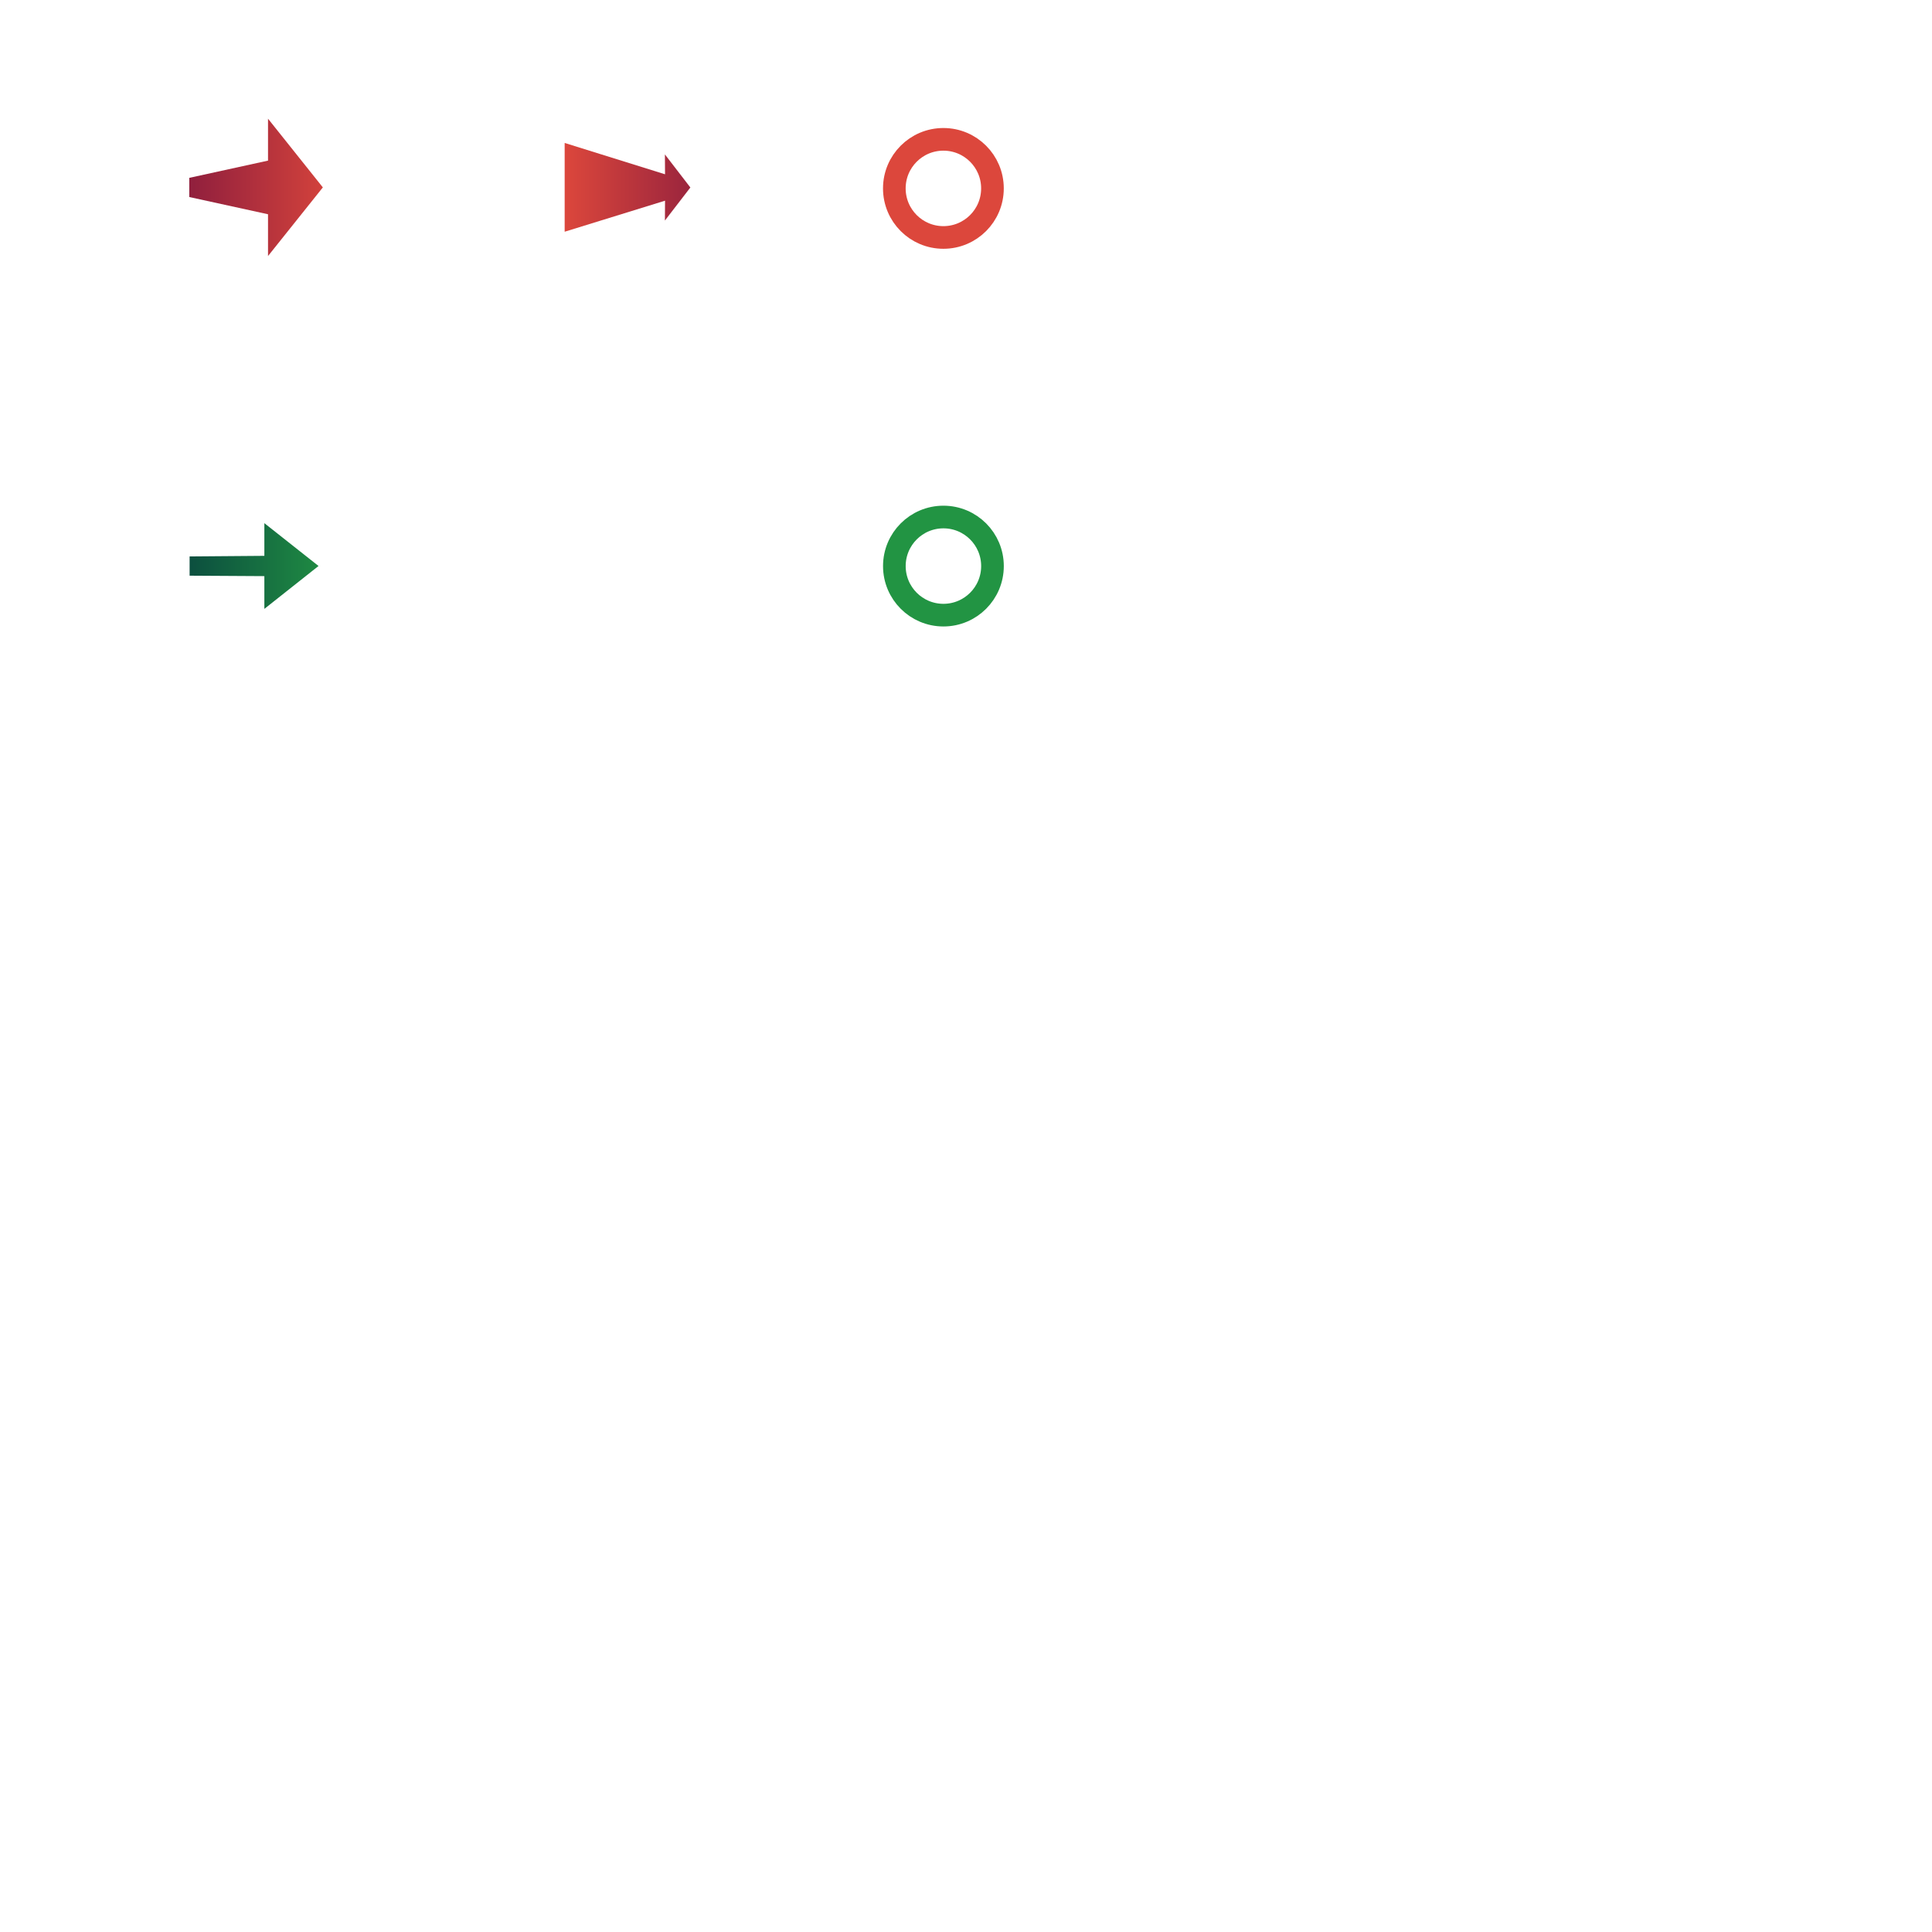
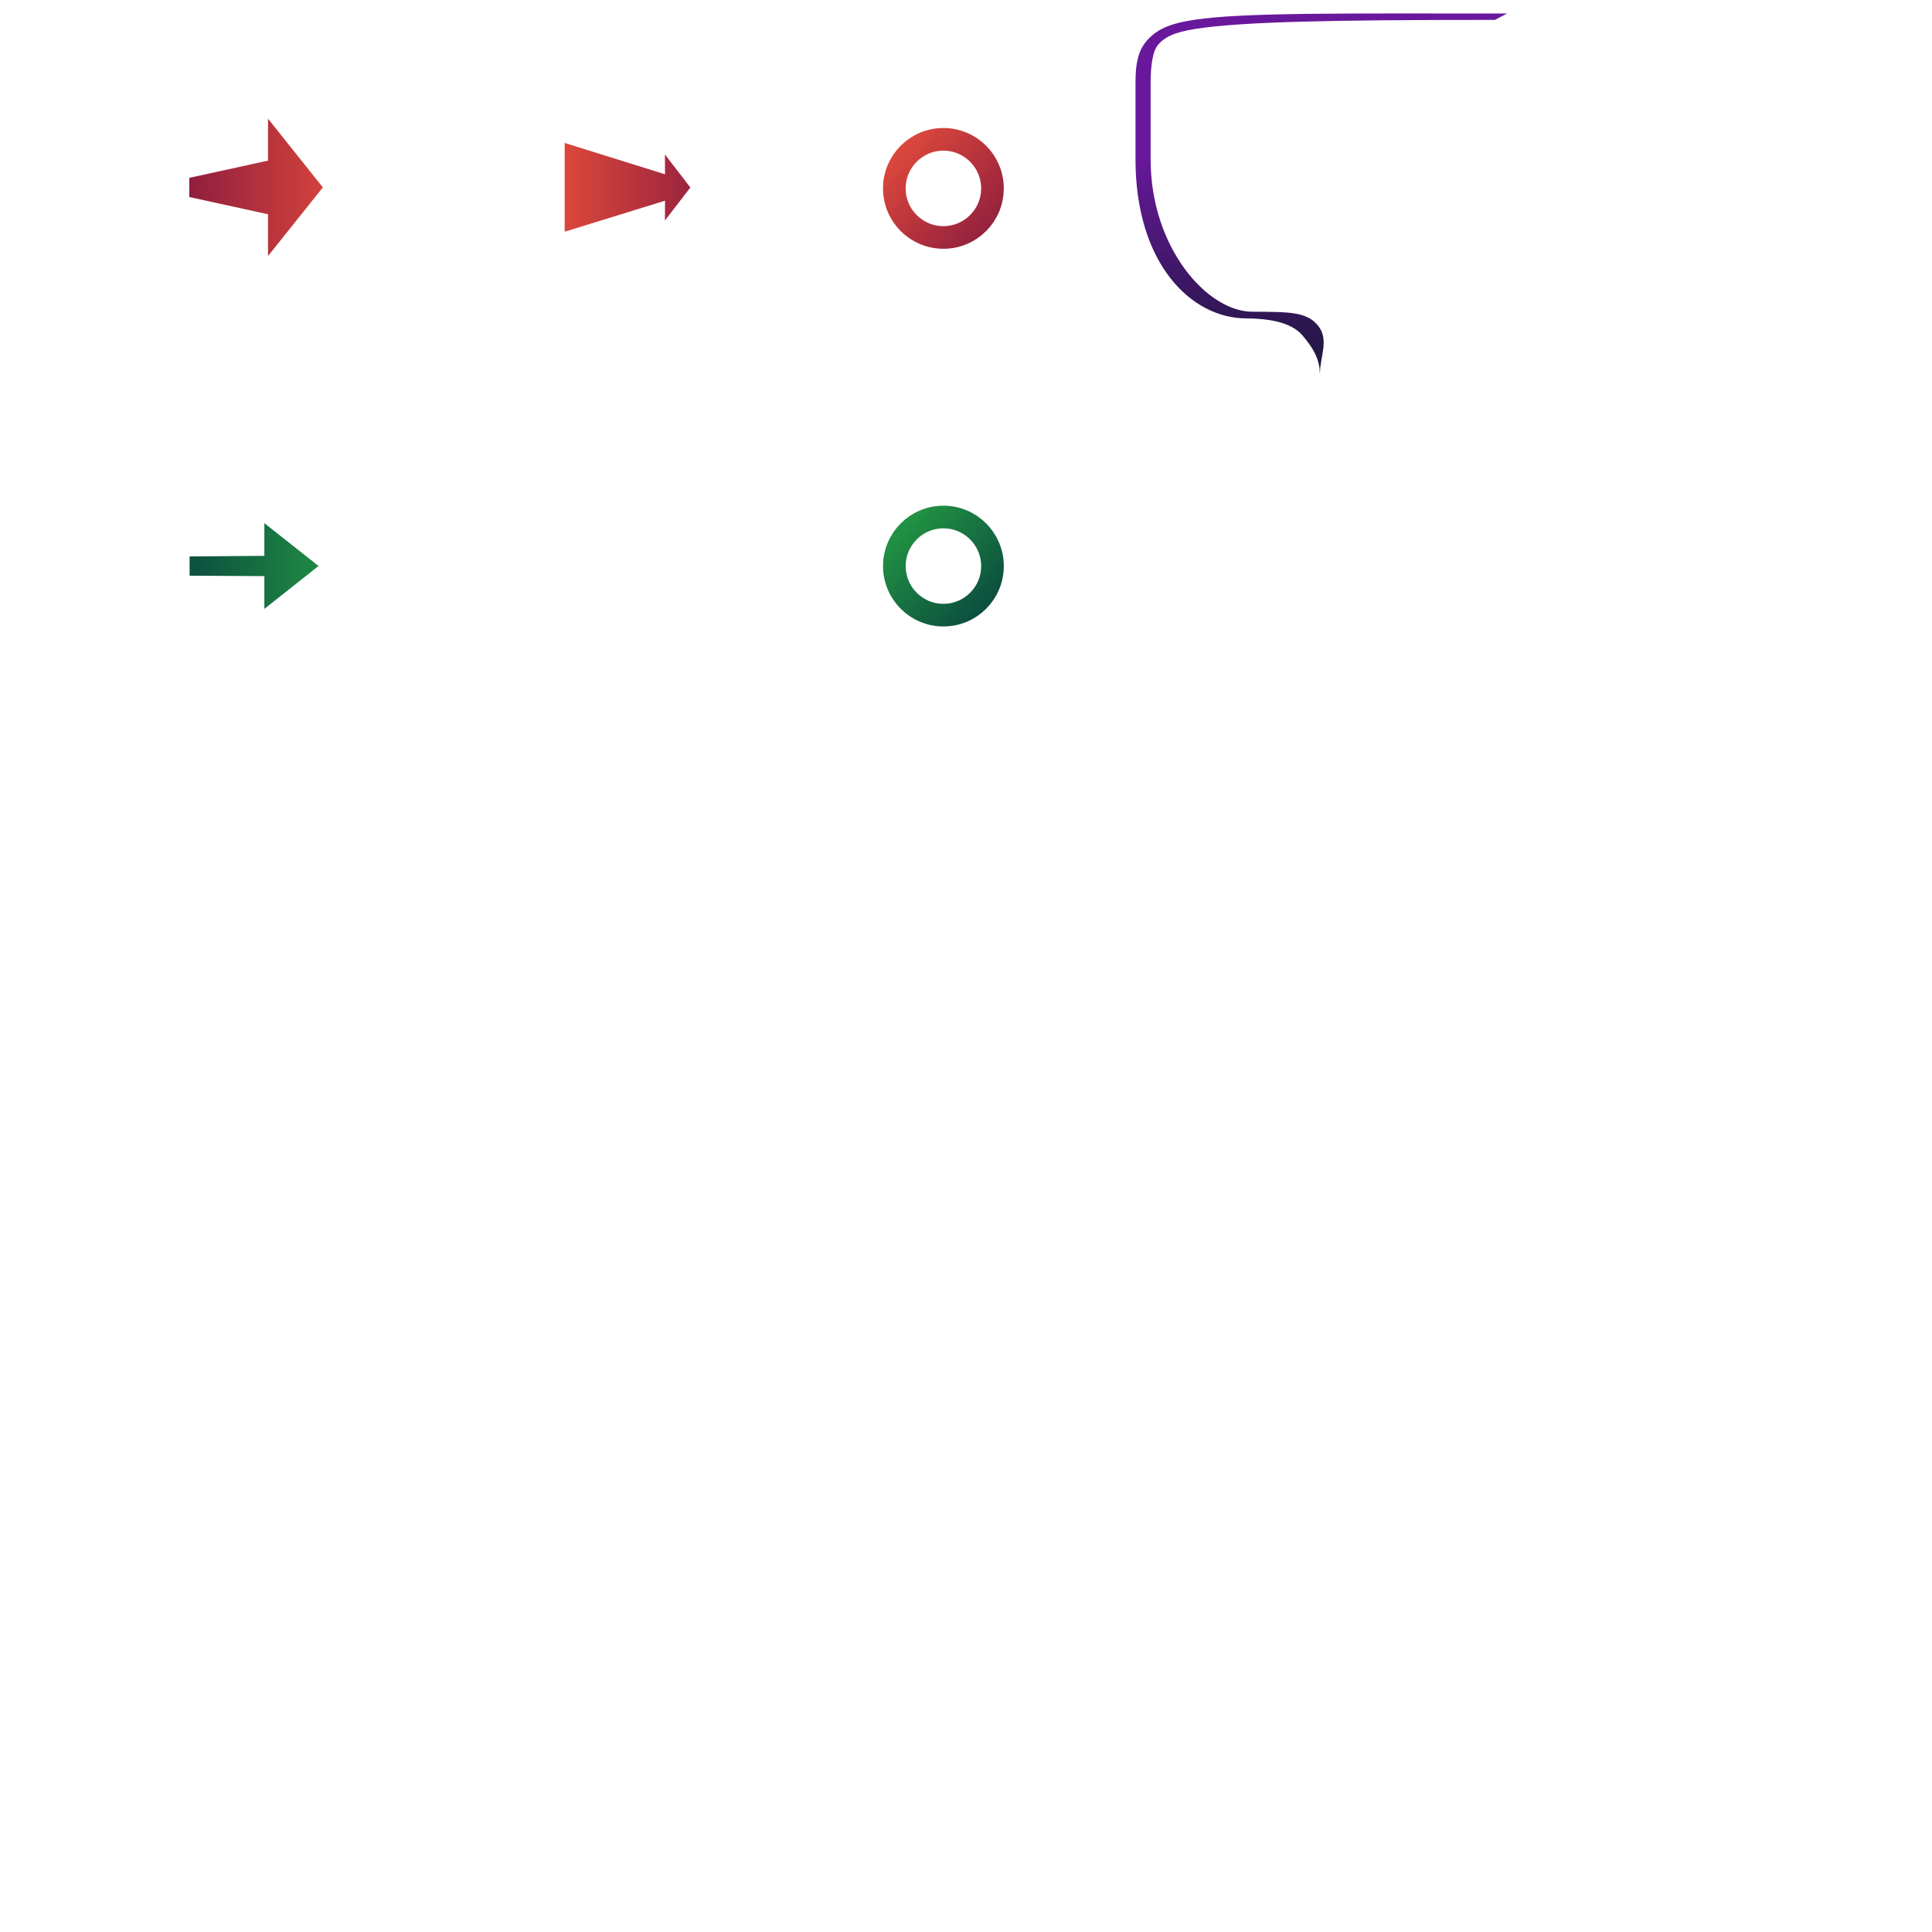
<svg xmlns="http://www.w3.org/2000/svg" xmlns:xlink="http://www.w3.org/1999/xlink" width="256" height="256" viewBox="0 0 67.733 67.733" version="1.1" id="svg5">
  <defs id="defs2">
+     <linearGradient id="linearGradient1453">
+       <stop style="stop-color:#69189c;stop-opacity:1;" offset="0" id="stop1449" />
+       <stop style="stop-color:#251746;stop-opacity:1;" offset="1" id="stop1451" />
+     </linearGradient>
    <linearGradient id="linearGradient3066">
      <stop style="stop-color:#0c4f3f;stop-opacity:1;" offset="0" id="stop3064" />
      <stop style="stop-color:#229443;stop-opacity:1;" offset="1" id="stop3062" />
    </linearGradient>
    <linearGradient id="linearGradient2920">
      <stop style="stop-color:#dc473c;stop-opacity:1;" offset="0" id="stop2918" />
      <stop style="stop-color:#901f3d;stop-opacity:1;" offset="1" id="stop2916" />
    </linearGradient>
    <linearGradient id="linearGradient2895">
      <stop style="stop-color:#901f3d;stop-opacity:1;" offset="0" id="stop2893" />
      <stop style="stop-color:#dc473c;stop-opacity:1;" offset="1" id="stop2891" />
    </linearGradient>
    <linearGradient xlink:href="#linearGradient2895" id="linearGradient2899" x1="3.307" y1="3.313" x2="5.662" y2="3.313" gradientUnits="userSpaceOnUse" />
    <linearGradient xlink:href="#linearGradient2920" id="linearGradient2922" x1="3.307" y1="3.313" x2="5.662" y2="3.313" gradientUnits="userSpaceOnUse" />
    <linearGradient xlink:href="#linearGradient3066" id="linearGradient3033" gradientUnits="userSpaceOnUse" x1="3.307" y1="3.313" x2="5.662" y2="3.313" />
+     <linearGradient xlink:href="#linearGradient1453" id="linearGradient1496" x1="45.887" y1="5.474" x2="45.884" y2="12.146" gradientUnits="userSpaceOnUse" />
+     <linearGradient xlink:href="#linearGradient2920" id="linearGradient1779" x1="31.618" y1="5.09" x2="34.922" y2="8.134" gradientUnits="userSpaceOnUse" />
+     <linearGradient xlink:href="#linearGradient3066" id="linearGradient1829" x1="34.528" y1="21.268" x2="31.555" y2="18.318" gradientUnits="userSpaceOnUse" />
  </defs>
  <g id="layer1">
    <path id="path245" style="color:#000000;fill:url(#linearGradient2899);fill-opacity:1;stroke:none;stroke-opacity:1;-inkscape-stroke:none" d="m 4.502,2.393 v 0.562 L 3.307,3.186 V 3.314 3.443 L 4.502,3.674 V 4.234 L 5.334,3.314 Z" class="UnoptimicedTransforms" transform="matrix(2.310262,0,0,2.615424,-1.004465,-2.097549)" />
    <path id="path245-3" style="color:#000000;fill:url(#linearGradient2922);fill-opacity:1;stroke:none;stroke-opacity:1;-inkscape-stroke:none" d="m 3.307,2.719 v 0.596 0.594 l 1.609,-0.416 -0.002,0.266 0.408,-0.443 -0.408,-0.443 0.002,0.266 z" class="UnoptimicedTransforms" transform="matrix(2.187022,0,0,2.615424,12.56372,-2.09979)" />
    <path id="path245-6" style="color:#000000;fill:url(#linearGradient3033);fill-opacity:1;stroke:none;stroke-opacity:1;-inkscape-stroke:none" d="m 4.455,2.74 v 0.438 l -1.148,0.008 v 0.129 0.129 l 1.148,0.006 V 3.889 L 5.287,3.314 Z" class="UnoptimicedTransforms" transform="matrix(2.282774,0,0,2.615424,-0.9017489,11.17513)" />
-     <circle style="fill:none;stroke:#dc473c;stroke-width:0.794;stroke-linecap:round;stroke-opacity:1;stop-color:#000000;stroke-dasharray:none" id="path3444" cx="33.074" cy="6.605" r="1.72" />
-     <circle style="fill:none;stroke:#229443;stroke-width:0.794;stroke-linecap:round;stroke-opacity:1;stop-color:#000000;stroke-dasharray:none" id="path3444-2" cx="33.075" cy="19.846" r="1.72" />
+     <circle style="fill:none;stroke:url(#linearGradient1779);stroke-width:0.794;stroke-linecap:round;stroke-opacity:1;stop-color:#000000;stroke-dasharray:none;fill-opacity:1" id="path3444" cx="33.074" cy="6.605" r="1.72" />
+     <circle style="fill:none;stroke:url(#linearGradient1829);stroke-width:0.794;stroke-linecap:round;stroke-opacity:1;stop-color:#000000;stroke-dasharray:none" id="path3444-2" cx="33.075" cy="19.846" r="1.72" />
+     <path style="color:#000000;fill:url(#linearGradient1496);fill-opacity:1;-inkscape-stroke:none" d="m 52.834,0.474 c -5.728,0 -9.254,-0.042 -10.985,0.223 -0.865,0.133 -1.291,0.338 -1.63,0.715 -0.339,0.376 -0.406,0.869 -0.41,1.441 v 0.002 2.729 c 0,3.659 1.95,5.567 3.867,5.578 1.235,0.007 1.747,0.305 2.007,0.62 0.26,0.316 0.587,0.738 0.587,1.302 h 0.006 c 0,-0.572 0.334,-1.181 -0.07,-1.671 -0.404,-0.49 -1.007,-0.477 -2.314,-0.485 -1.566,-0.009 -3.553,-2.24 -3.553,-5.344 v -2.727 -0.002 c 0.004,-0.532 0.065,-1.069 0.273,-1.3 0.208,-0.231 0.503,-0.42 1.318,-0.545 1.63,-0.25 4.75,-0.313 10.479,-0.313 z" id="path401" />
  </g>
</svg>
